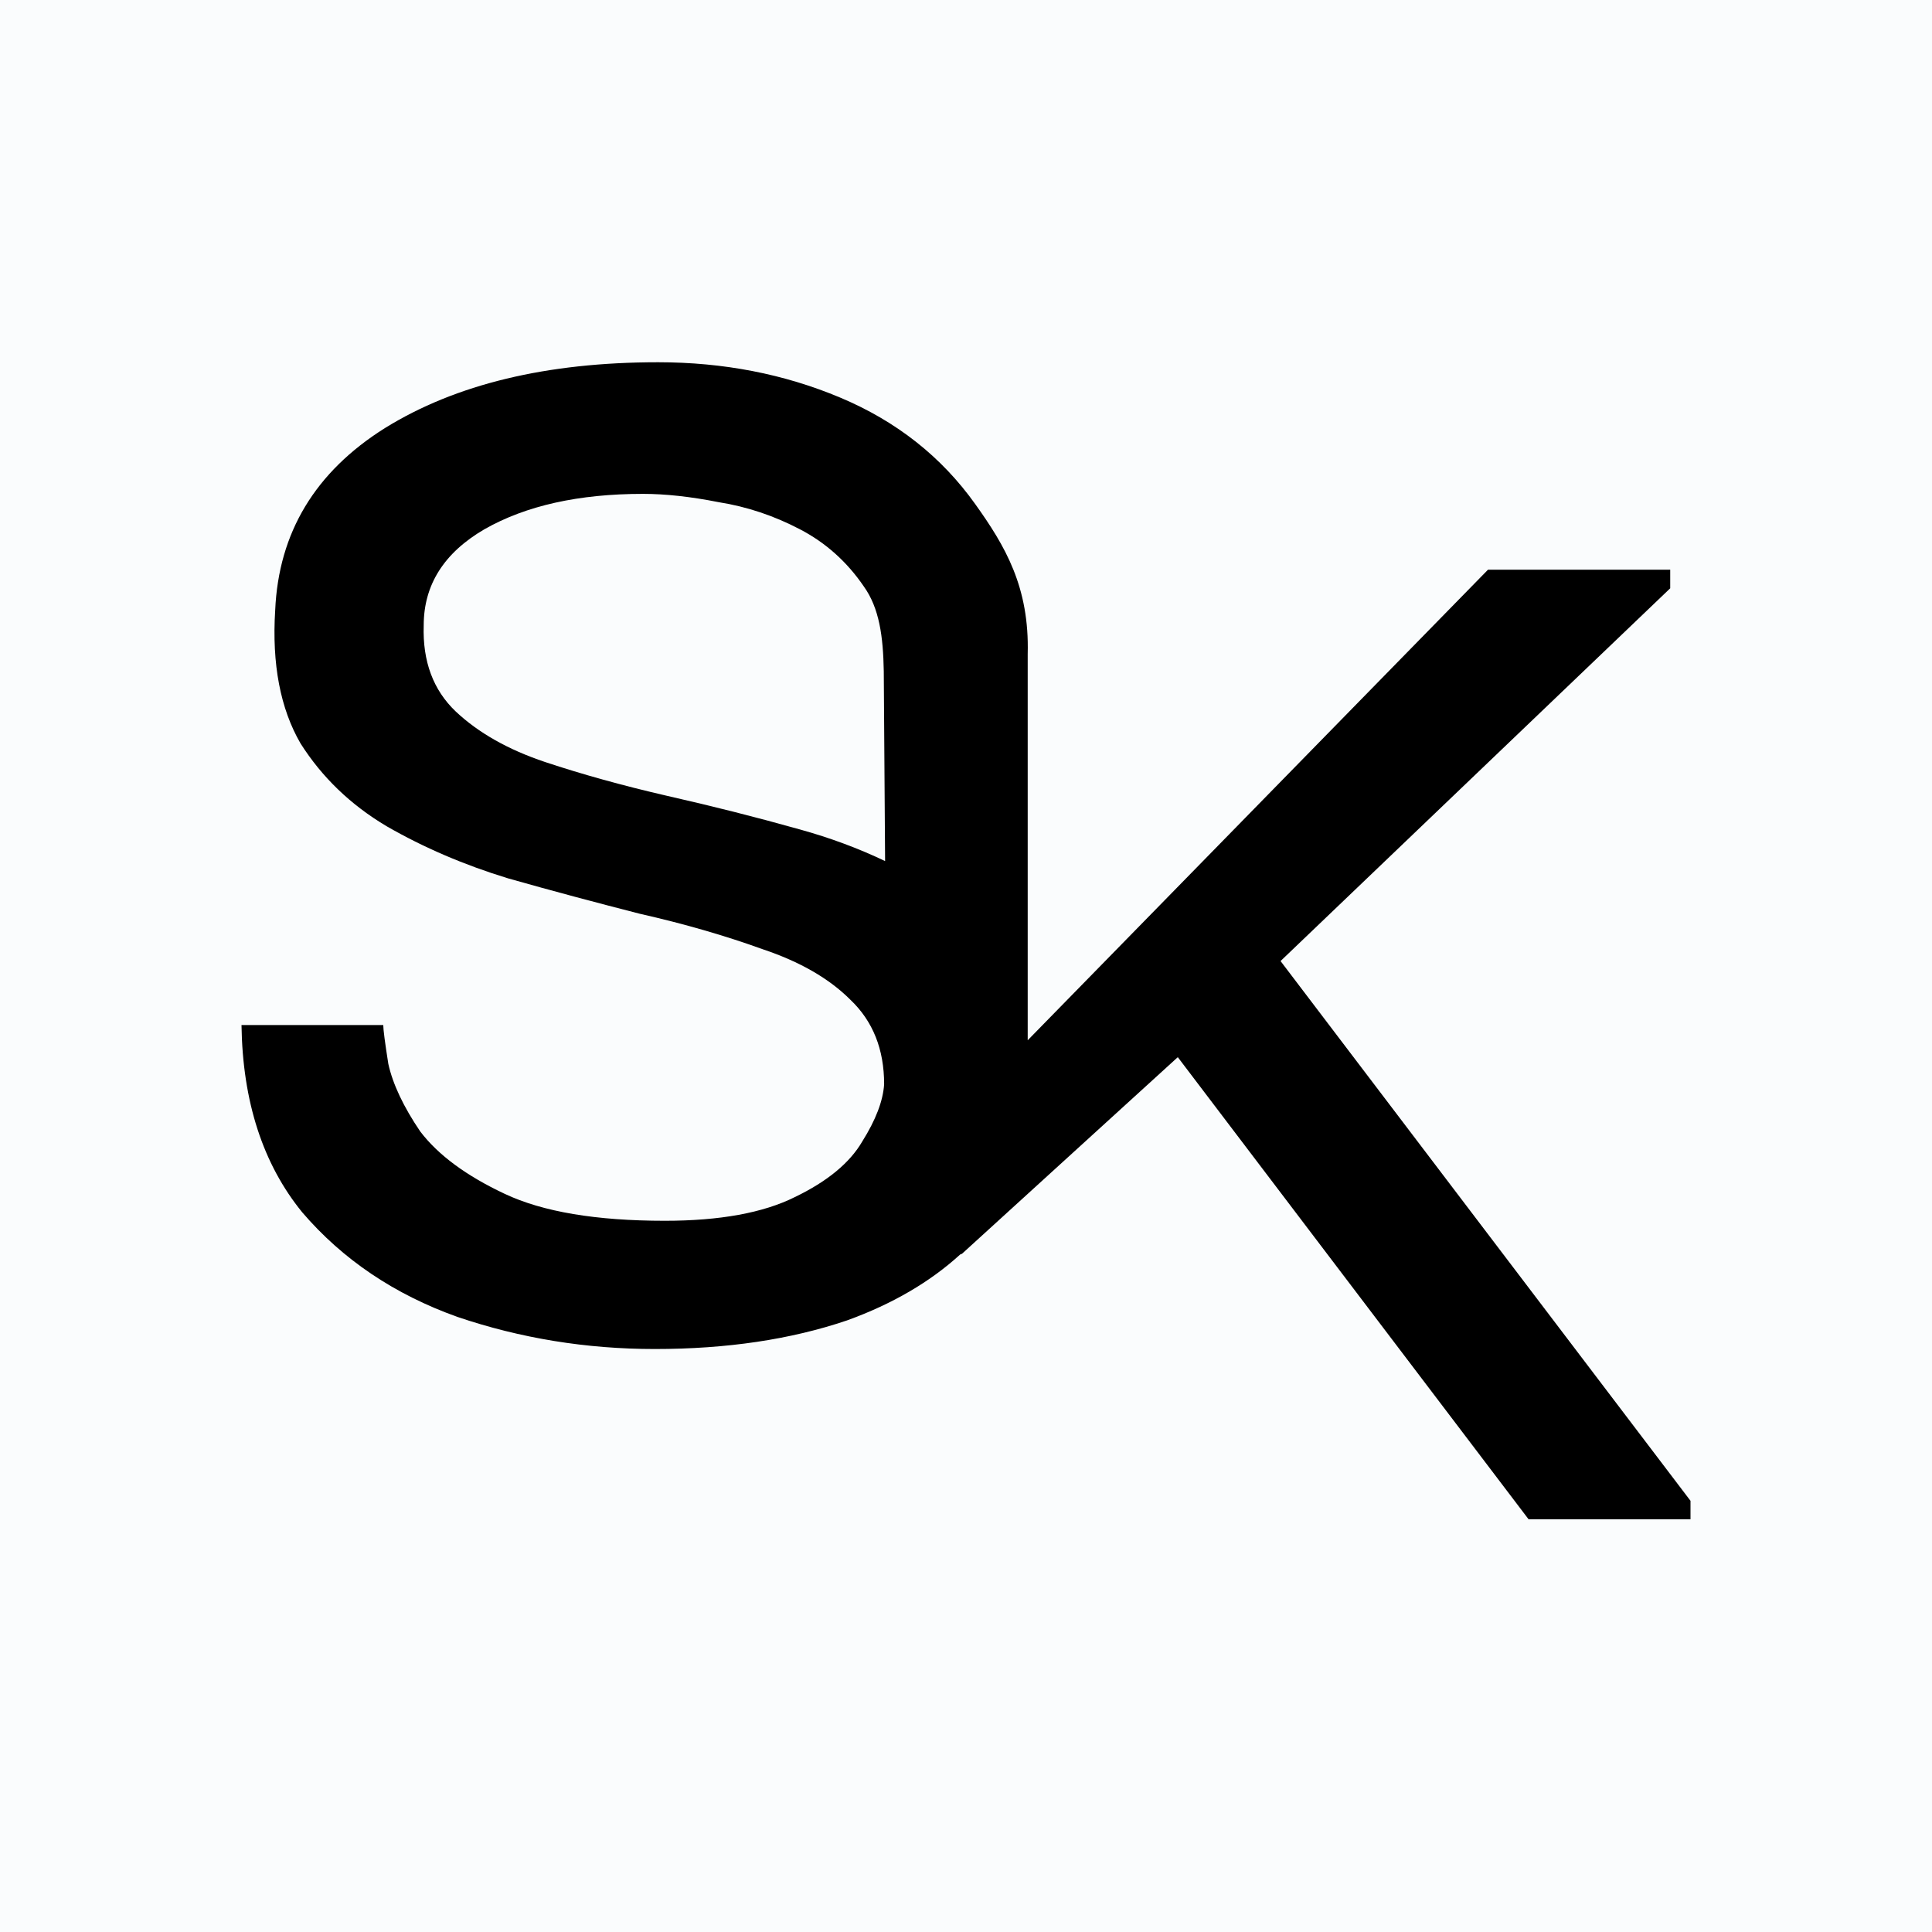
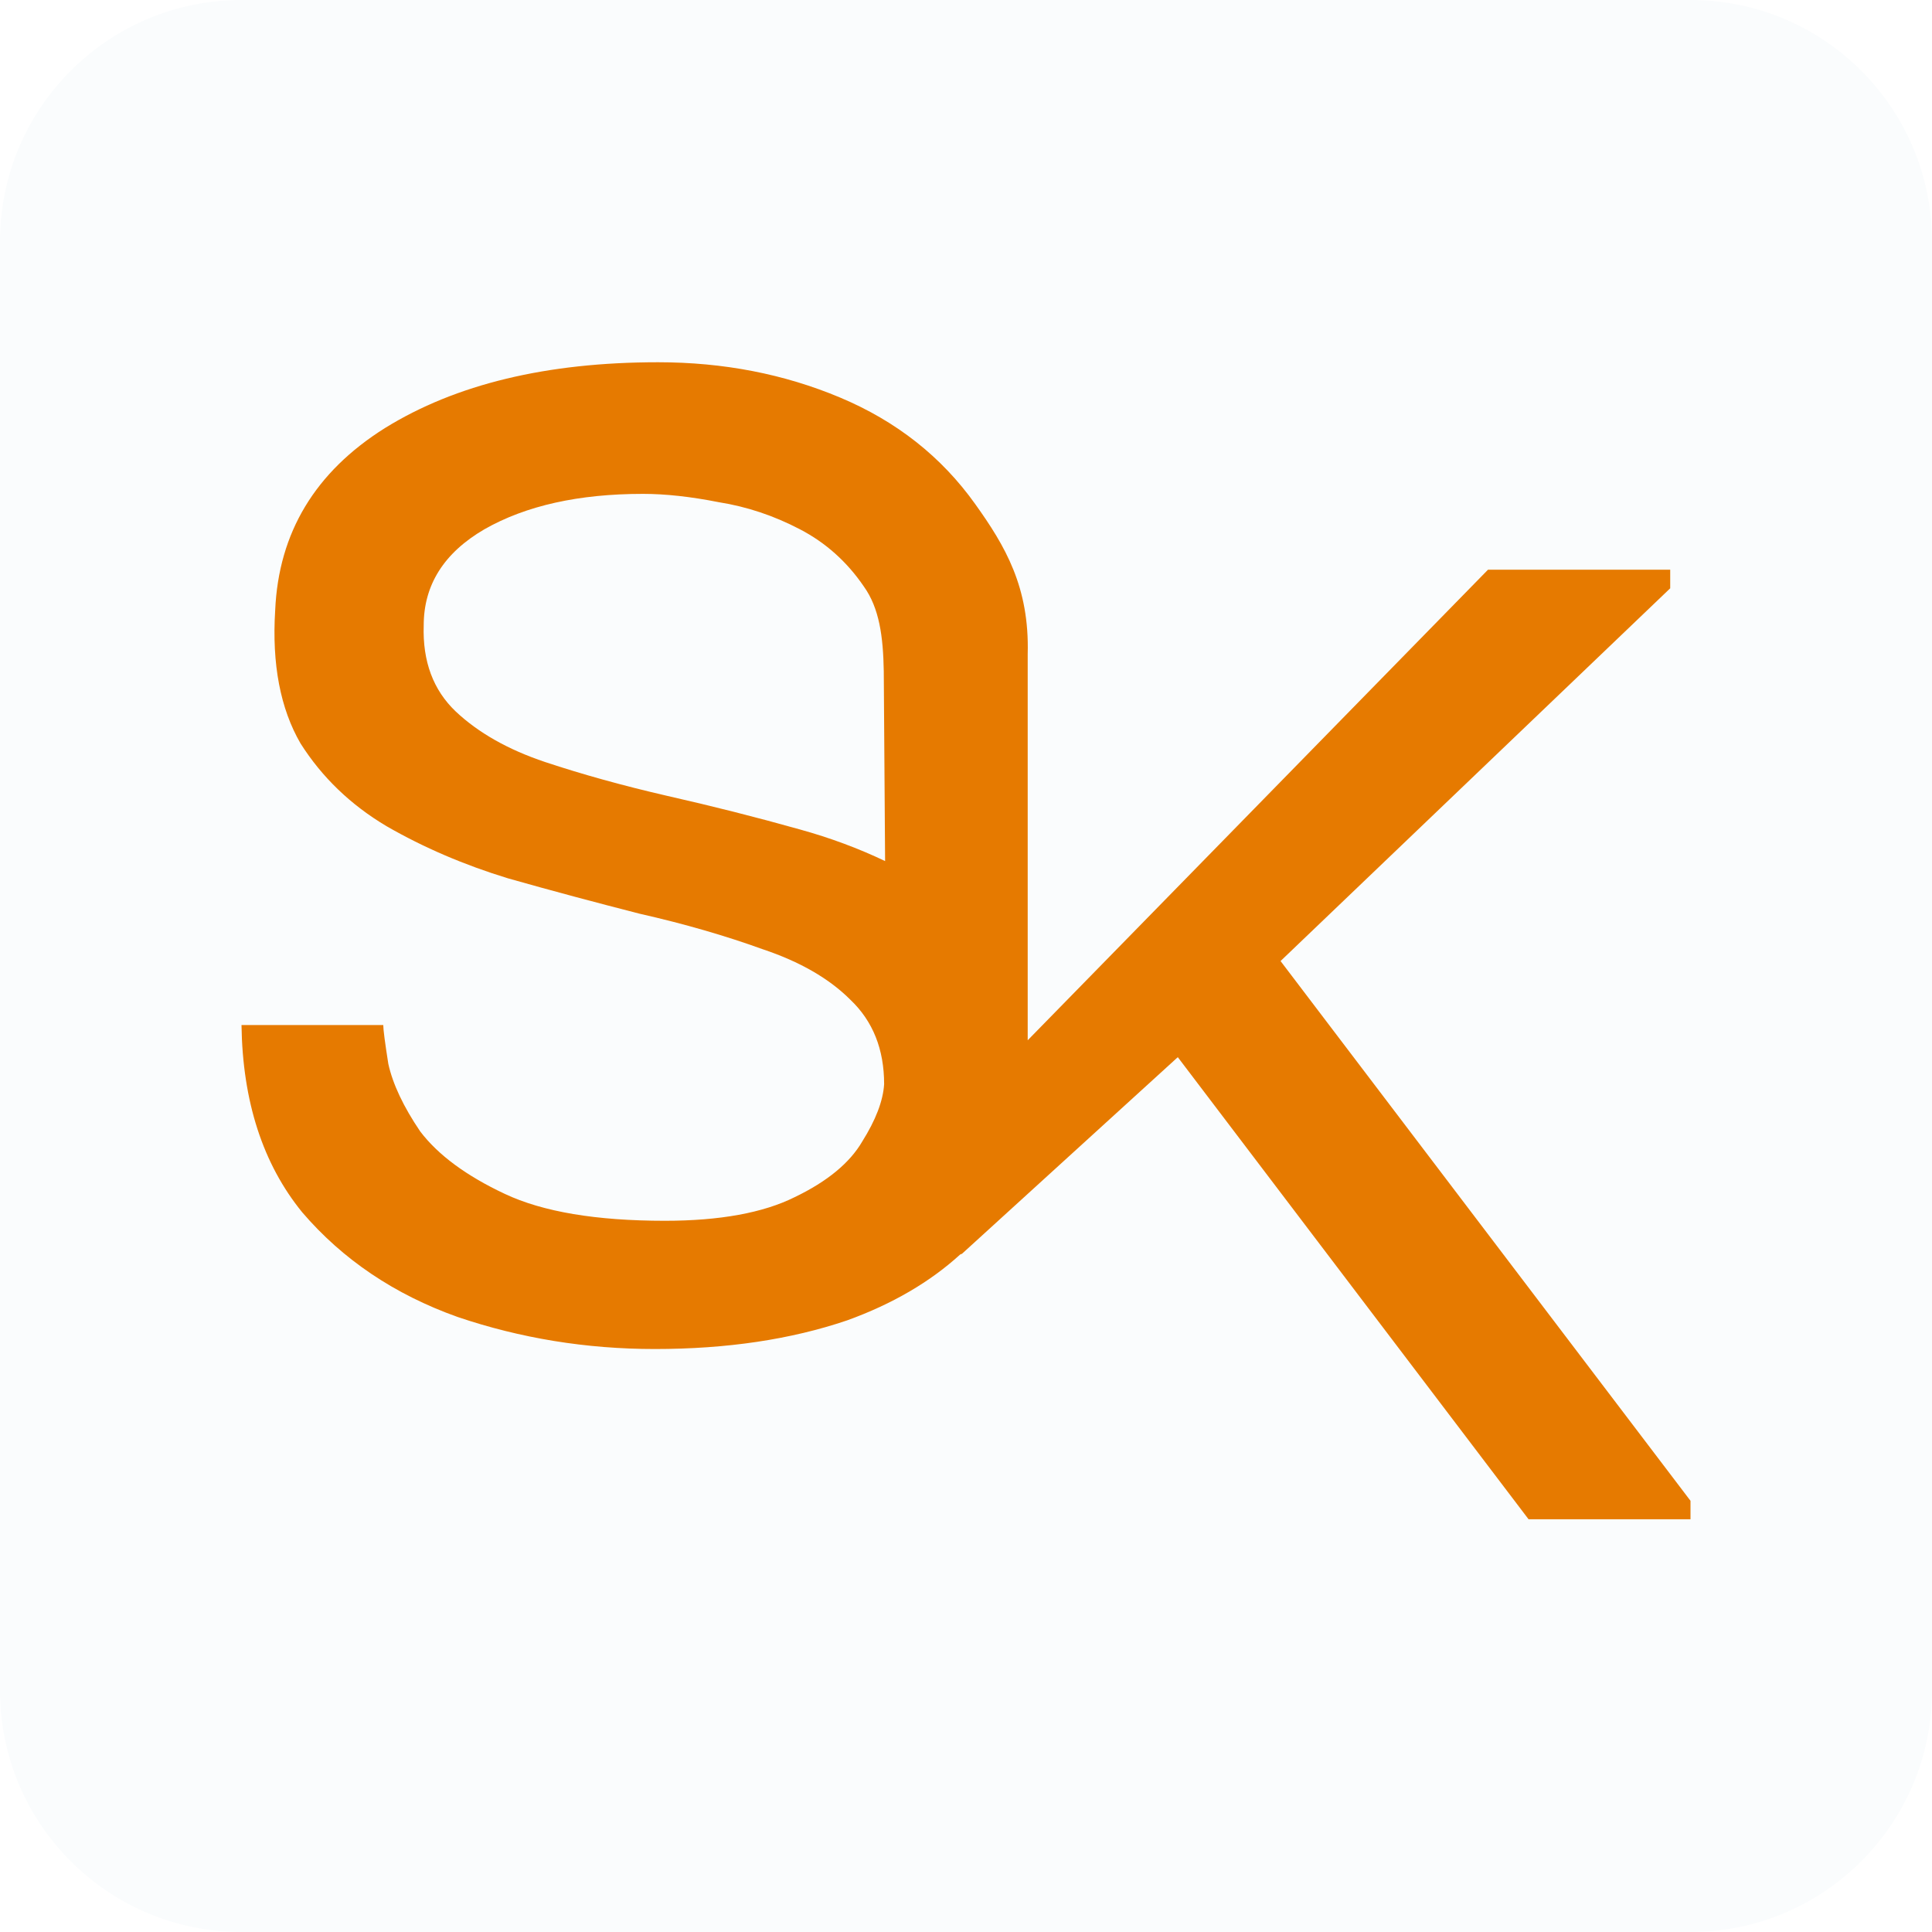
<svg xmlns="http://www.w3.org/2000/svg" width="16" height="16" viewBox="0 0 16 16" fill="none">
-   <rect width="16" height="16" fill="#FAFCFD" />
-   <path d="M5.45 3C5.99 3 6.493 3.097 6.959 3.293C7.425 3.489 7.797 3.783 8.076 4.174C8.324 4.521 8.526 4.861 8.511 5.417V8.615L12.323 4.718H13.832V4.872L10.605 7.959L14 12.429V12.582H12.659L9.754 8.755L7.967 10.383L7.952 10.389C7.703 10.616 7.391 10.799 7.015 10.935C6.549 11.093 6.019 11.172 5.423 11.172C4.855 11.172 4.31 11.083 3.788 10.906C3.267 10.72 2.838 10.431 2.503 10.04C2.177 9.64 2.009 9.122 2 8.489H3.174C3.174 8.526 3.188 8.634 3.216 8.811C3.253 8.978 3.341 9.165 3.48 9.37C3.629 9.566 3.863 9.738 4.18 9.887C4.496 10.036 4.938 10.11 5.506 10.11C5.962 10.11 6.321 10.044 6.582 9.914C6.852 9.784 7.038 9.63 7.141 9.453C7.252 9.276 7.313 9.118 7.322 8.979C7.322 8.69 7.229 8.457 7.043 8.28C6.866 8.103 6.624 7.964 6.316 7.861C6.009 7.75 5.669 7.651 5.297 7.567C4.934 7.474 4.57 7.377 4.207 7.274C3.844 7.163 3.508 7.019 3.201 6.842C2.903 6.665 2.666 6.436 2.489 6.157C2.322 5.869 2.251 5.501 2.279 5.054C2.307 4.411 2.61 3.908 3.188 3.545C3.774 3.182 4.528 3 5.45 3ZM5.325 4.09C4.794 4.09 4.356 4.187 4.012 4.383C3.677 4.578 3.509 4.844 3.509 5.179C3.499 5.477 3.588 5.715 3.774 5.892C3.961 6.068 4.207 6.208 4.515 6.311C4.822 6.413 5.157 6.506 5.521 6.59C5.893 6.674 6.261 6.767 6.624 6.869C6.877 6.939 7.112 7.027 7.33 7.131L7.319 5.558C7.314 5.27 7.282 5.036 7.154 4.857C7.015 4.653 6.838 4.494 6.624 4.383C6.41 4.271 6.186 4.196 5.953 4.159C5.721 4.113 5.511 4.09 5.325 4.09Z" fill="black" />
+   <rect width="16" height="16" rx="2" fill="#FAFCFD" />
+   <path d="M5.45 3C5.99 3 6.493 3.097 6.959 3.293C7.425 3.489 7.797 3.783 8.076 4.174C8.324 4.521 8.526 4.861 8.511 5.417V8.615L12.323 4.718H13.832V4.872L10.605 7.959L14 12.429V12.582H12.659L9.754 8.755L7.967 10.383L7.952 10.389C7.703 10.616 7.391 10.799 7.015 10.935C6.549 11.093 6.019 11.172 5.423 11.172C4.855 11.172 4.31 11.083 3.788 10.906C3.267 10.72 2.838 10.431 2.503 10.04C2.177 9.64 2.009 9.122 2 8.489H3.174C3.174 8.526 3.188 8.634 3.216 8.811C3.253 8.978 3.341 9.165 3.48 9.37C3.629 9.566 3.863 9.738 4.18 9.887C4.496 10.036 4.938 10.11 5.506 10.11C5.962 10.11 6.321 10.044 6.582 9.914C6.852 9.784 7.038 9.63 7.141 9.453C7.252 9.276 7.313 9.118 7.322 8.979C7.322 8.69 7.229 8.457 7.043 8.28C6.866 8.103 6.624 7.964 6.316 7.861C6.009 7.75 5.669 7.651 5.297 7.567C4.934 7.474 4.57 7.377 4.207 7.274C3.844 7.163 3.508 7.019 3.201 6.842C2.903 6.665 2.666 6.436 2.489 6.157C2.322 5.869 2.251 5.501 2.279 5.054C2.307 4.411 2.61 3.908 3.188 3.545C3.774 3.182 4.528 3 5.45 3ZM5.325 4.09C4.794 4.09 4.356 4.187 4.012 4.383C3.677 4.578 3.509 4.844 3.509 5.179C3.499 5.477 3.588 5.715 3.774 5.892C3.961 6.068 4.207 6.208 4.515 6.311C4.822 6.413 5.157 6.506 5.521 6.59C5.893 6.674 6.261 6.767 6.624 6.869C6.877 6.939 7.112 7.027 7.33 7.131L7.319 5.558C7.314 5.27 7.282 5.036 7.154 4.857C7.015 4.653 6.838 4.494 6.624 4.383C6.41 4.271 6.186 4.196 5.953 4.159C5.721 4.113 5.511 4.09 5.325 4.09Z" fill="#E67A00" />
</svg>
